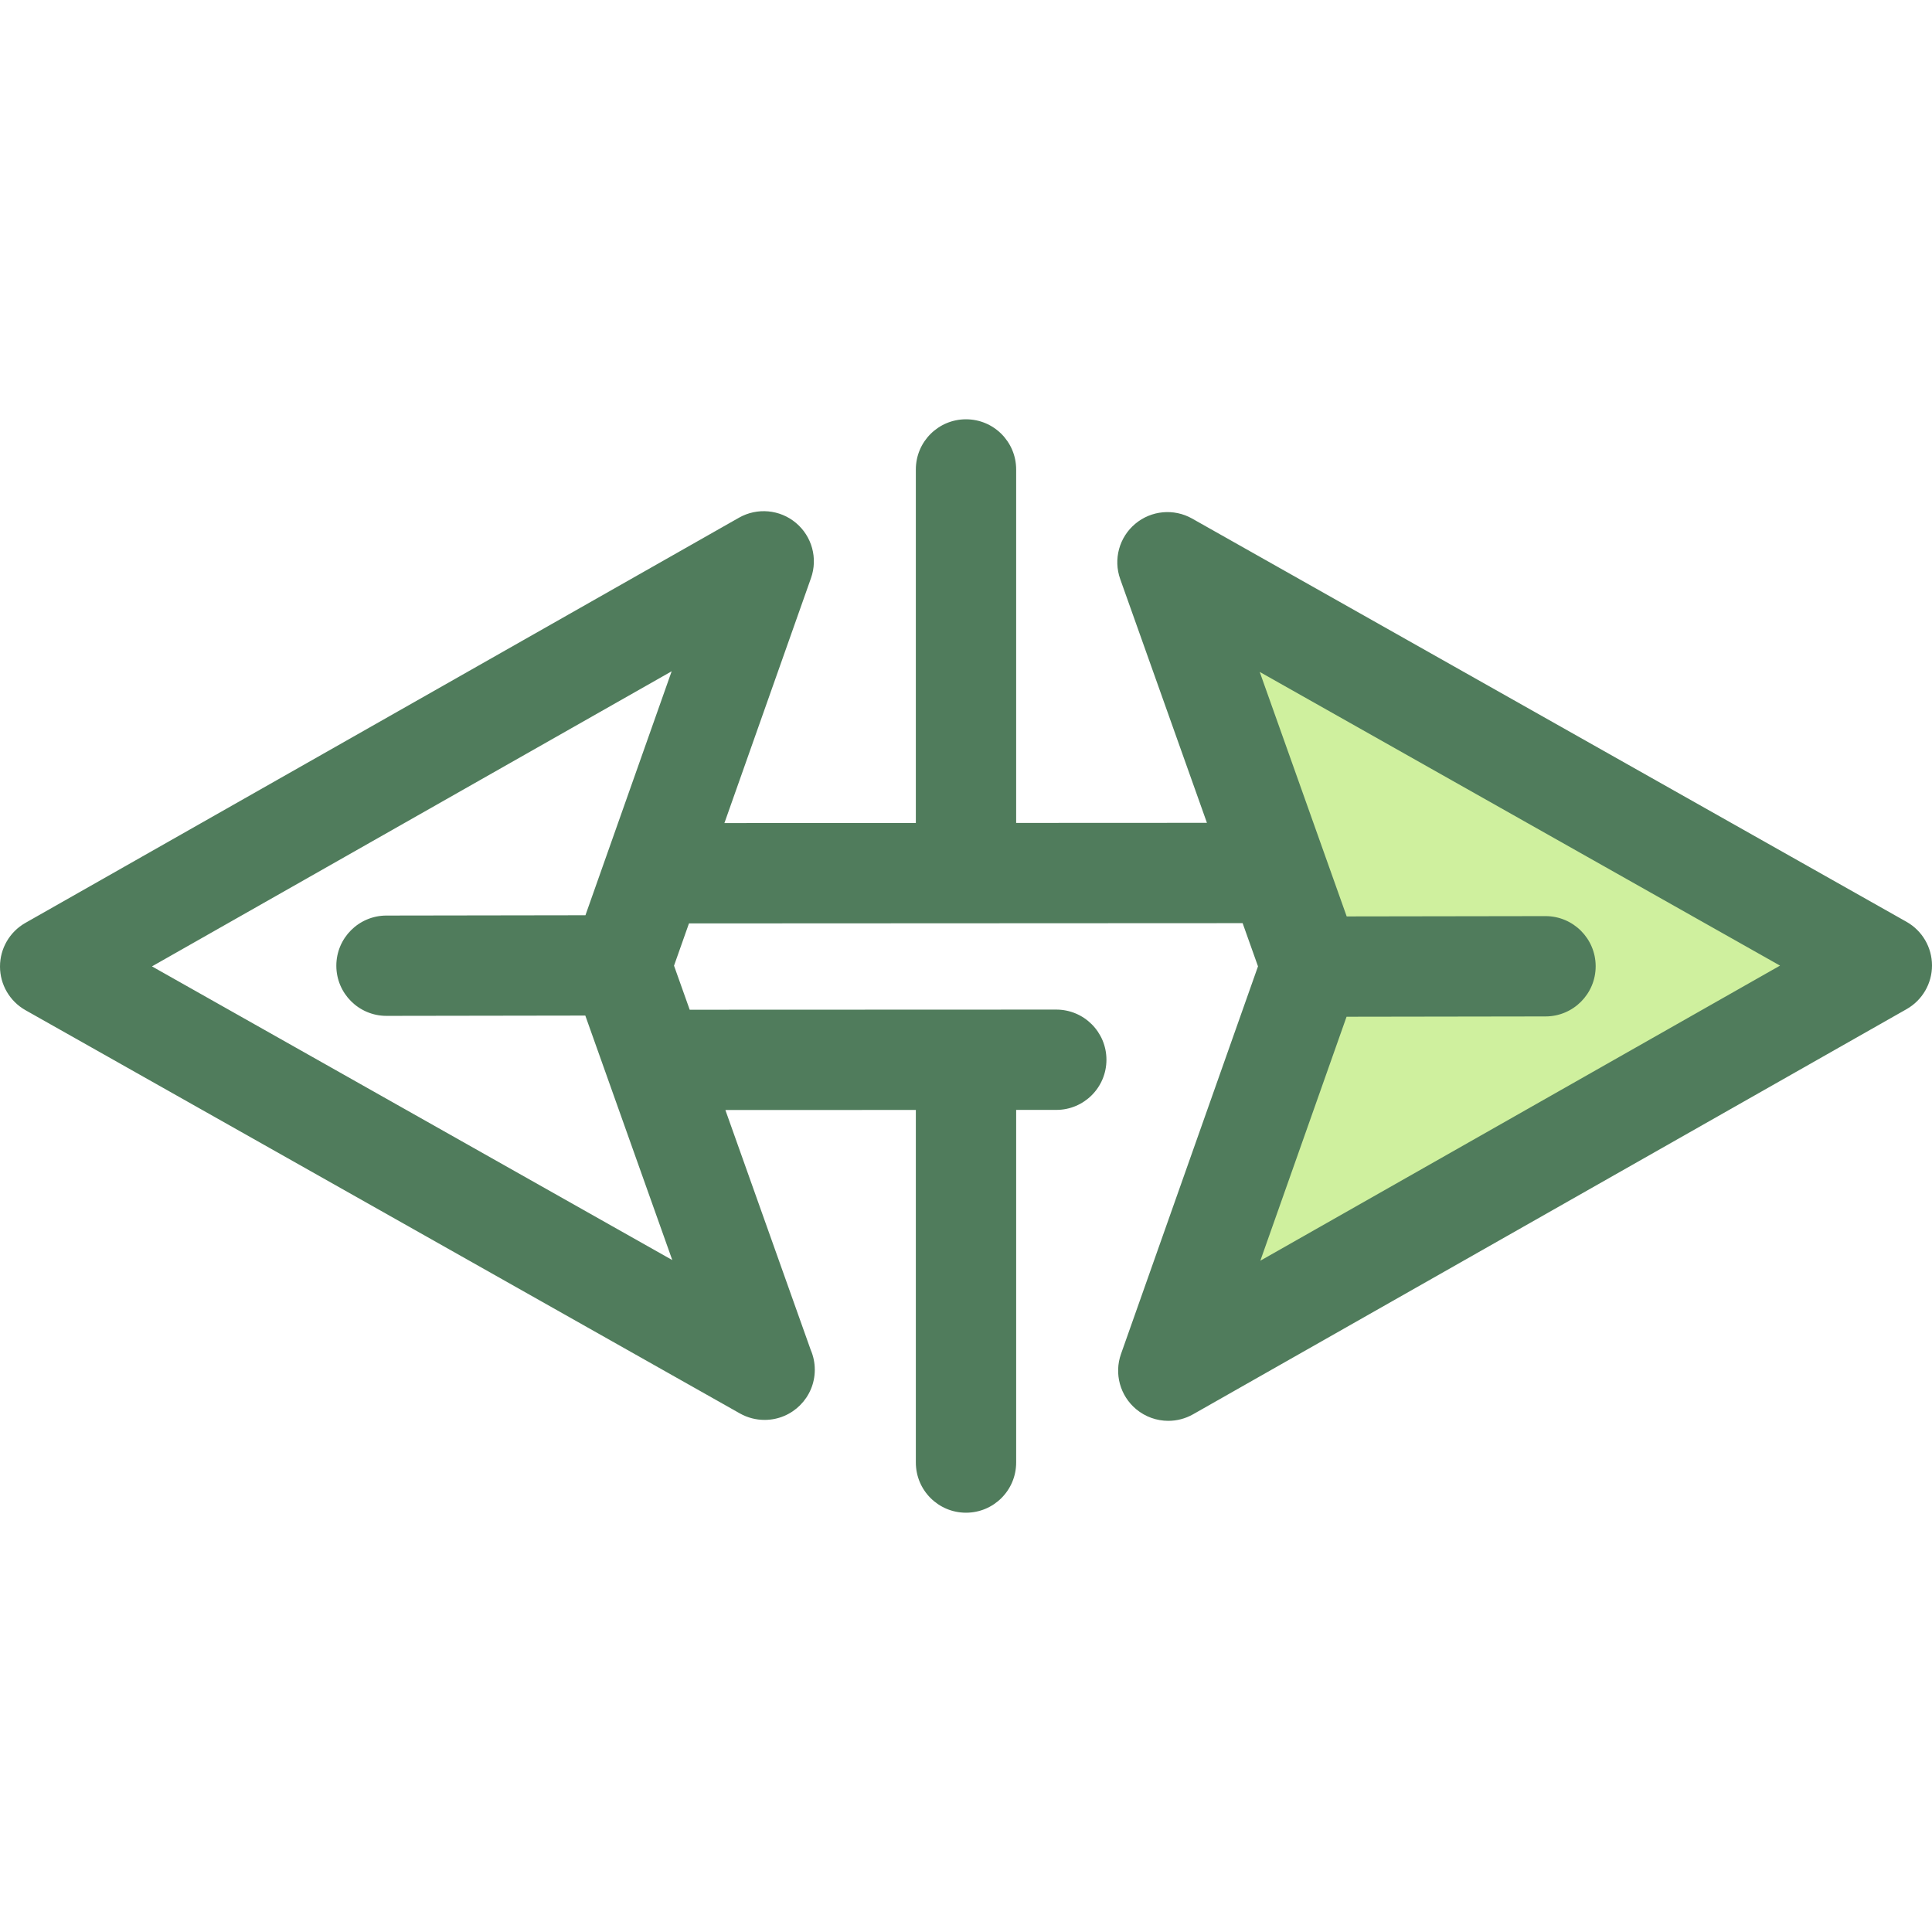
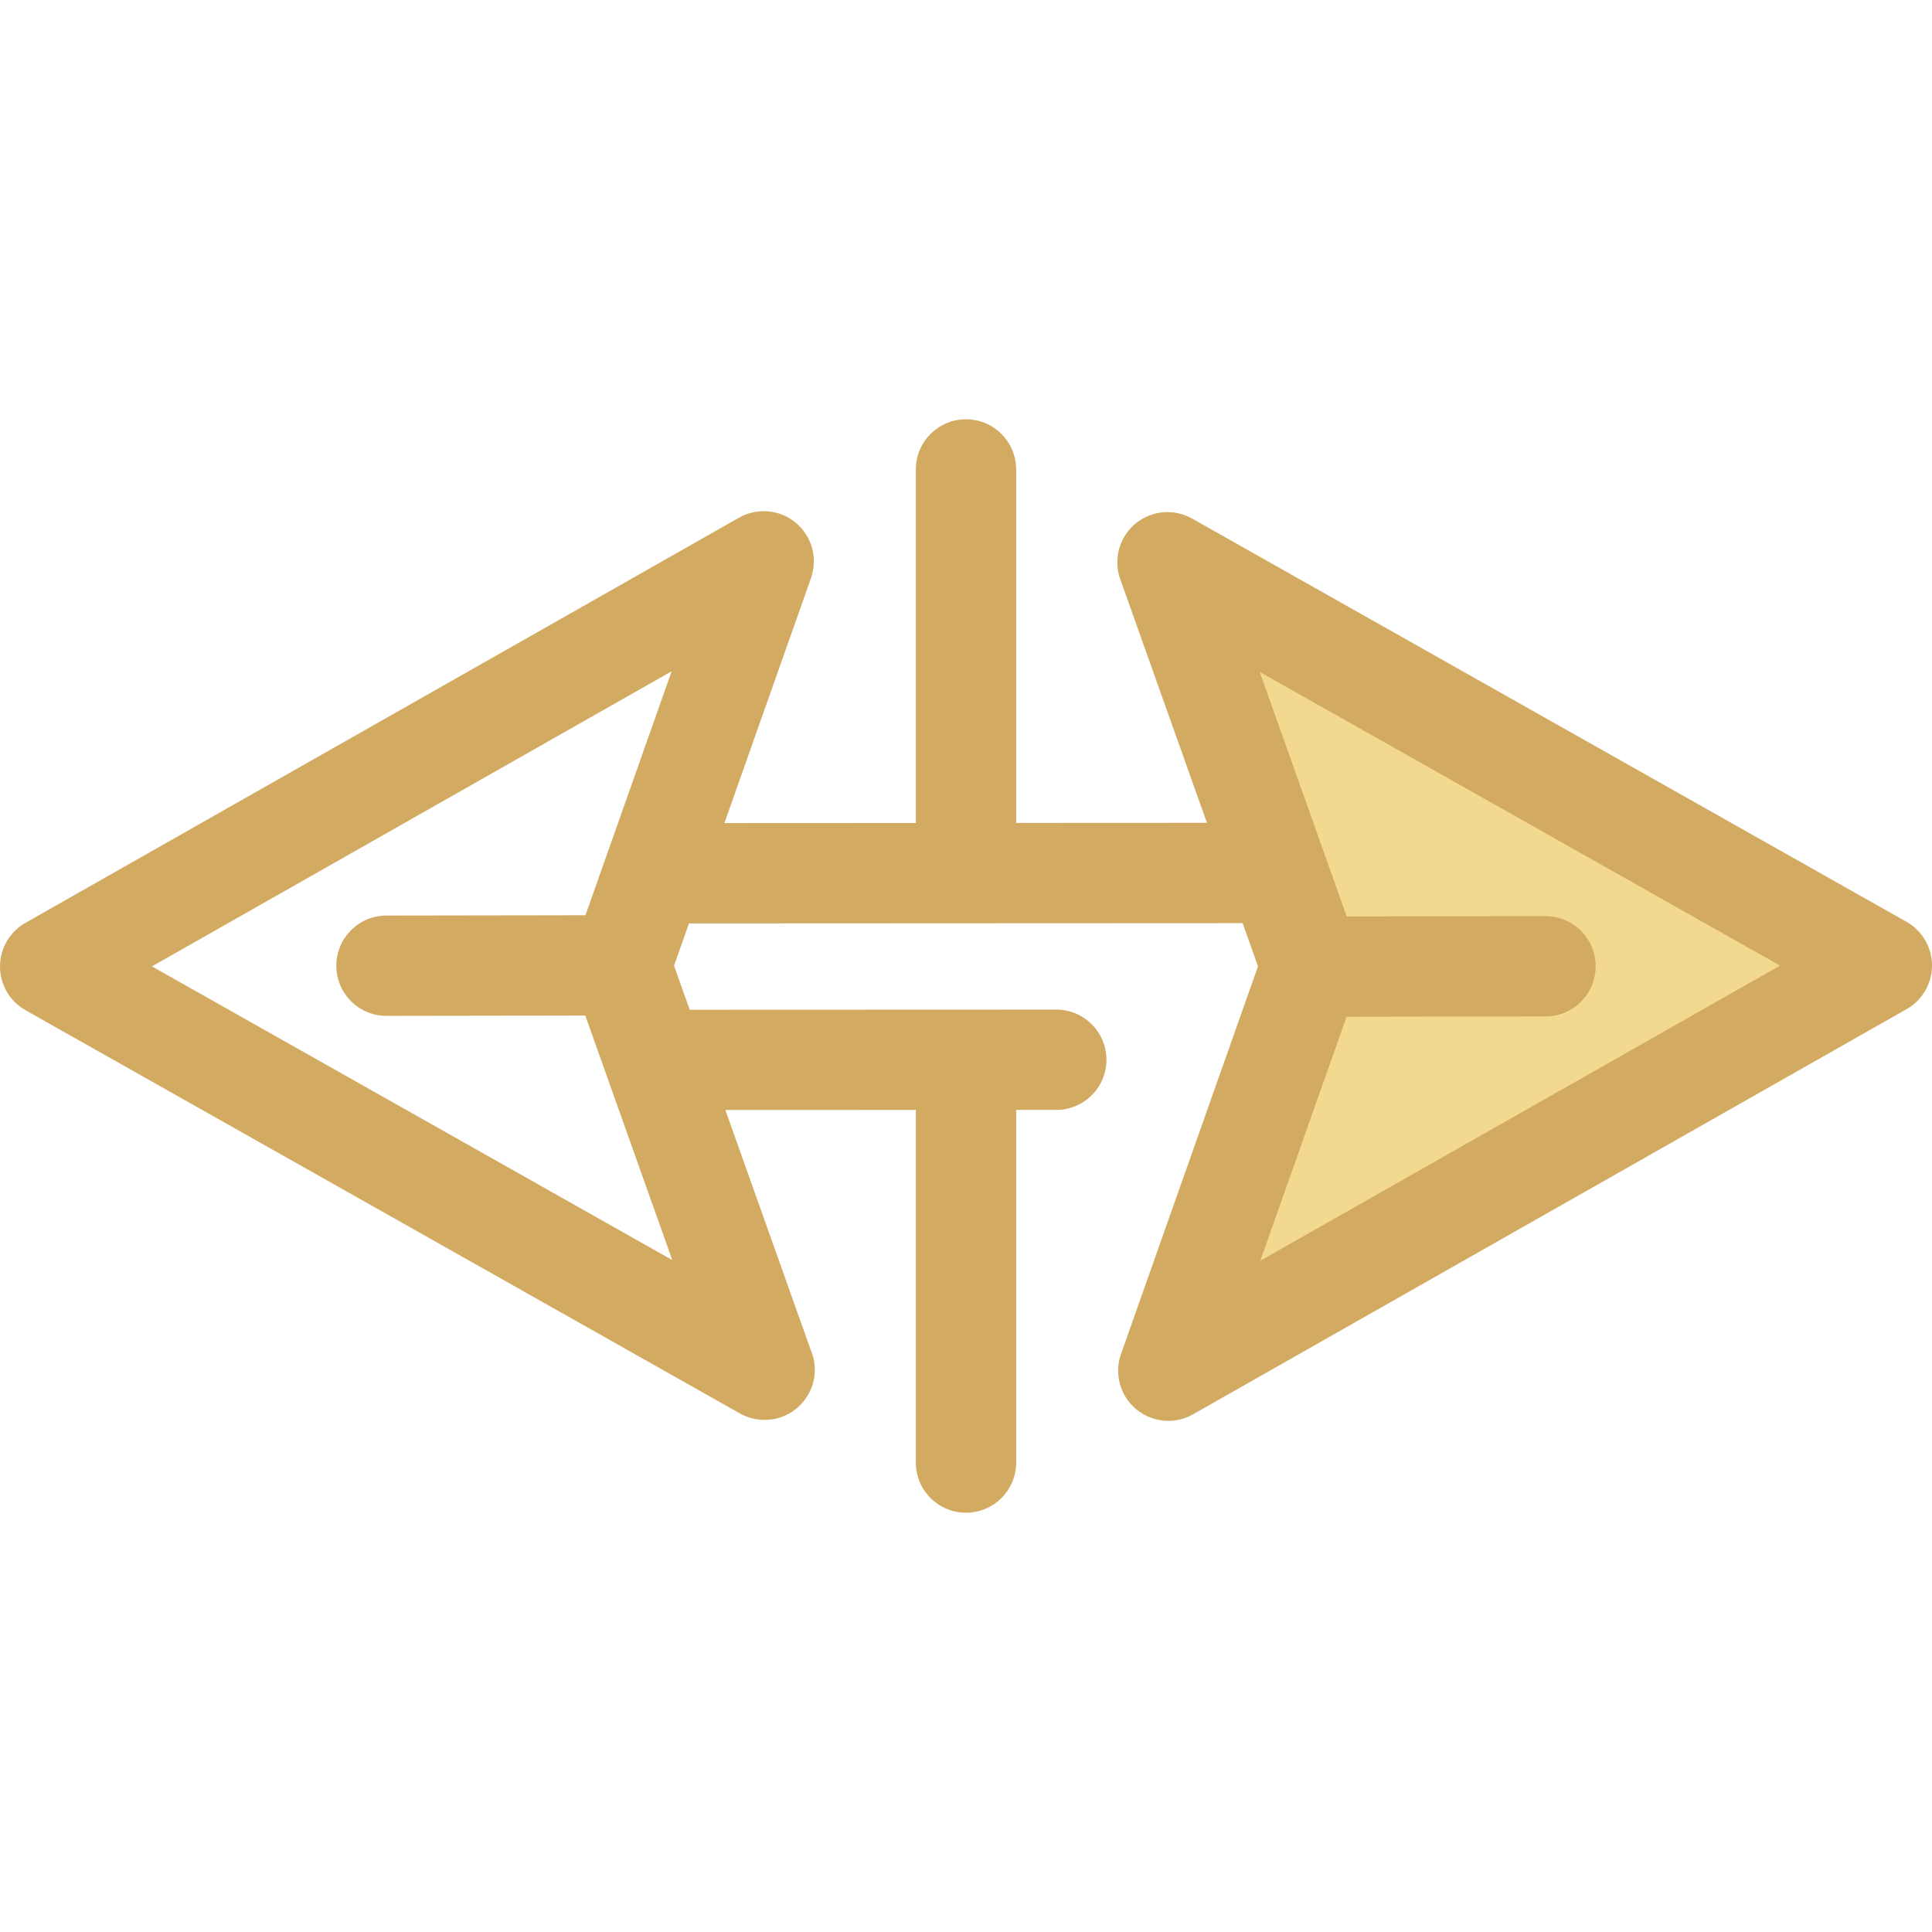
- <svg xmlns="http://www.w3.org/2000/svg" version="1.1" id="Layer_1" x="0px" y="0px" viewBox="0 0 512 512" style="enable-background:new 0 0 512 512;" xml:space="preserve">
+ <svg xmlns="http://www.w3.org/2000/svg" version="1.1" id="icrate-expand-horizontal" x="0px" y="0px" viewBox="0 0 512 512" style="enable-background:new 0 0 512 512;" xml:space="preserve">
  <defs>
-     <style>.icrate-cursor-pointer-pri{fill: #d3aa61ff;}.icrate-cursor-pointer-pri-shadow{fill: #dfbe7aff;}.icrate-cursor-pointer-sec{fill: #f3d98fff;}.icrate-cursor-pointer-sec-shadow{fill: #dab678ff;}</style>
+     <style>
+ 			.icrate-cursor-expand-horizontal-outline {
+ 				fill: #d3aa61ff;
+ 			}
+ 
+ 			.icrate-cursor-expand-horizontal-inner {
+ 				fill: #f3d98fff;
+ 			}
+ 		</style>
  </defs>
-   <polygon style="fill:#CFF09E;" points="309.391,149.002 498.708,255.862 309.607,363.238 347.482,256.072 " />
-   <path style="fill:#507C5C;" d="M505.242,244.286l-189.319-106.86c-4.833-2.726-10.846-2.168-15.09,1.404  c-4.244,3.57-5.826,9.401-3.966,14.627l22.983,64.602l-50.558,0.024v-93.674c0-7.341-5.951-13.292-13.292-13.292  c-7.341,0-13.292,5.951-13.292,13.292v93.689l-50.732,0.024l22.949-64.933c1.849-5.23,0.254-11.059-4-14.621  s-10.271-4.106-15.096-1.366L6.728,244.578c-4.164,2.365-6.734,6.787-6.728,11.575c0.005,4.789,2.588,9.205,6.758,11.559  l189.318,106.86c2.04,1.151,4.292,1.717,6.532,1.717c0.025,0,0.049,0,0.074,0c7.32-0.025,13.247-5.967,13.247-13.292  c0-1.87-0.387-3.651-1.083-5.265l-22.614-63.564l50.477-0.019v93.443c0,7.341,5.951,13.292,13.292,13.292  c7.341,0,13.292-5.951,13.292-13.292V294.14l10.639-0.004c7.341-0.003,13.289-5.956,13.287-13.297  c-0.003-7.339-5.953-13.287-13.292-13.287c-0.001,0-0.004,0-0.005,0l-97.145,0.037l-4.154-11.674l3.96-11.201l146.726-0.07  l4.073,11.447l-36.305,102.724c-1.849,5.23-0.254,11.059,4,14.621c2.448,2.05,5.482,3.101,8.535,3.101  c2.25,0,4.514-0.572,6.561-1.733l189.101-107.377c4.164-2.365,6.734-6.787,6.728-11.575  C511.995,251.056,509.413,246.64,505.242,244.286z M40.272,256.102l137.725-78.204l-17.35,49.091c0,0.001-0.001,0.003-0.001,0.004  l-5.499,15.558l-52.744,0.081c-7.341,0.011-13.283,5.972-13.272,13.312c0.011,7.335,5.96,13.272,13.292,13.272  c0.007,0,0.015,0,0.021,0l52.667-0.081l5.763,16.2l0,0l17.289,48.596L40.272,256.102z M334.002,334.101l22.85-64.655l52.744-0.081  c7.341-0.011,13.283-5.972,13.272-13.312c-0.011-7.335-5.96-13.272-13.292-13.272c-0.007,0-0.015,0-0.021,0l-52.667,0.081  l-23.052-64.796l137.89,77.832L334.002,334.101z" />
-   <g>
- </g>
-   <g>
- </g>
-   <g>
- </g>
-   <g>
- </g>
-   <g>
- </g>
-   <g>
- </g>
-   <g>
- </g>
-   <g>
- </g>
-   <g>
- </g>
-   <g>
- </g>
-   <g>
- </g>
-   <g>
- </g>
-   <g>
- </g>
-   <g>
- </g>
-   <g>
- </g>
+   <g id="icrate-expand-horizontal">
+     <polygon class="icrate-cursor-expand-horizontal-inner" points="309.391,149.002 498.708,255.862 309.607,363.238 347.482,256.072 " />
+     <path class="icrate-cursor-expand-horizontal-outline" d="M505.242,244.286l-189.319-106.86c-4.833-2.726-10.846-2.168-15.09,1.404  c-4.244,3.57-5.826,9.401-3.966,14.627l22.983,64.602l-50.558,0.024v-93.674c0-7.341-5.951-13.292-13.292-13.292  c-7.341,0-13.292,5.951-13.292,13.292v93.689l-50.732,0.024l22.949-64.933c1.849-5.23,0.254-11.059-4-14.621  s-10.271-4.106-15.096-1.366L6.728,244.578c-4.164,2.365-6.734,6.787-6.728,11.575c0.005,4.789,2.588,9.205,6.758,11.559  l189.318,106.86c2.04,1.151,4.292,1.717,6.532,1.717c0.025,0,0.049,0,0.074,0c7.32-0.025,13.247-5.967,13.247-13.292  c0-1.87-0.387-3.651-1.083-5.265l-22.614-63.564l50.477-0.019v93.443c0,7.341,5.951,13.292,13.292,13.292  c7.341,0,13.292-5.951,13.292-13.292V294.14l10.639-0.004c7.341-0.003,13.289-5.956,13.287-13.297  c-0.003-7.339-5.953-13.287-13.292-13.287c-0.001,0-0.004,0-0.005,0l-97.145,0.037l-4.154-11.674l3.96-11.201l146.726-0.07  l4.073,11.447l-36.305,102.724c-1.849,5.23-0.254,11.059,4,14.621c2.448,2.05,5.482,3.101,8.535,3.101  c2.25,0,4.514-0.572,6.561-1.733l189.101-107.377c4.164-2.365,6.734-6.787,6.728-11.575  C511.995,251.056,509.413,246.64,505.242,244.286z M40.272,256.102l137.725-78.204l-17.35,49.091c0,0.001-0.001,0.003-0.001,0.004  l-5.499,15.558l-52.744,0.081c-7.341,0.011-13.283,5.972-13.272,13.312c0.011,7.335,5.96,13.272,13.292,13.272  c0.007,0,0.015,0,0.021,0l52.667-0.081l5.763,16.2l0,0l17.289,48.596L40.272,256.102z M334.002,334.101l22.85-64.655l52.744-0.081  c7.341-0.011,13.283-5.972,13.272-13.312c-0.011-7.335-5.96-13.272-13.292-13.272c-0.007,0-0.015,0-0.021,0l-52.667,0.081  l-23.052-64.796l137.89,77.832L334.002,334.101z" />
+   </g>
</svg>
